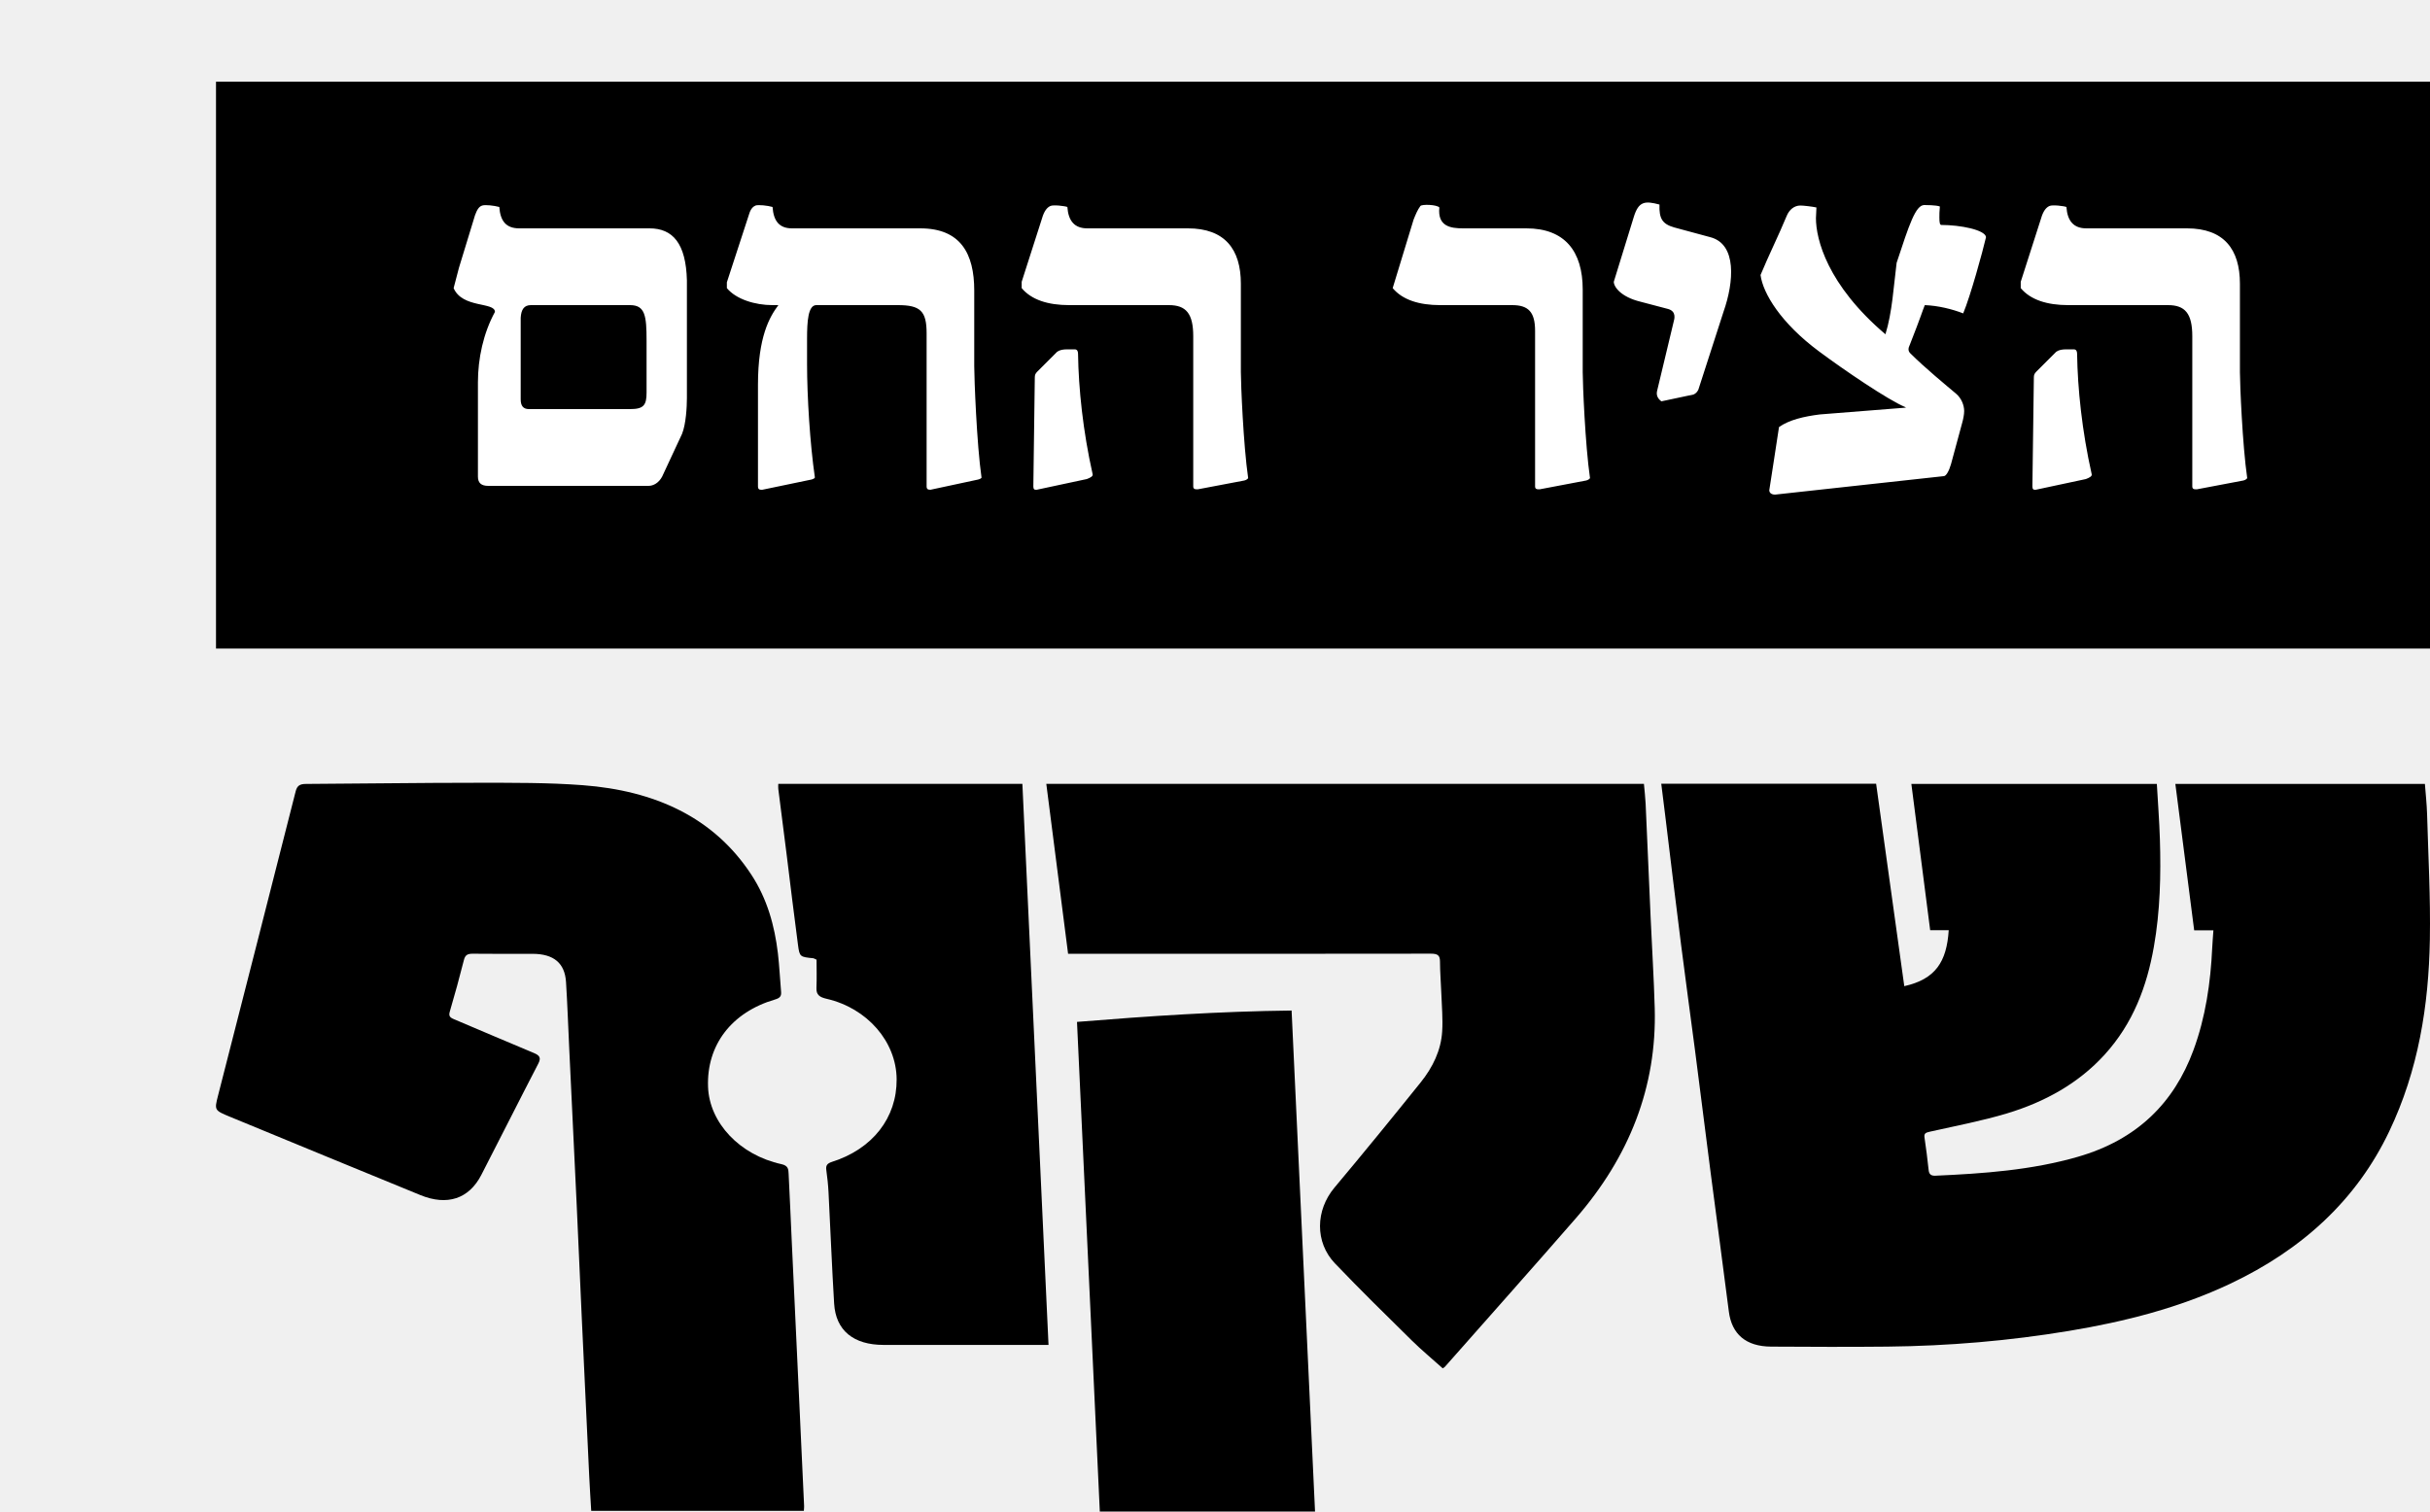
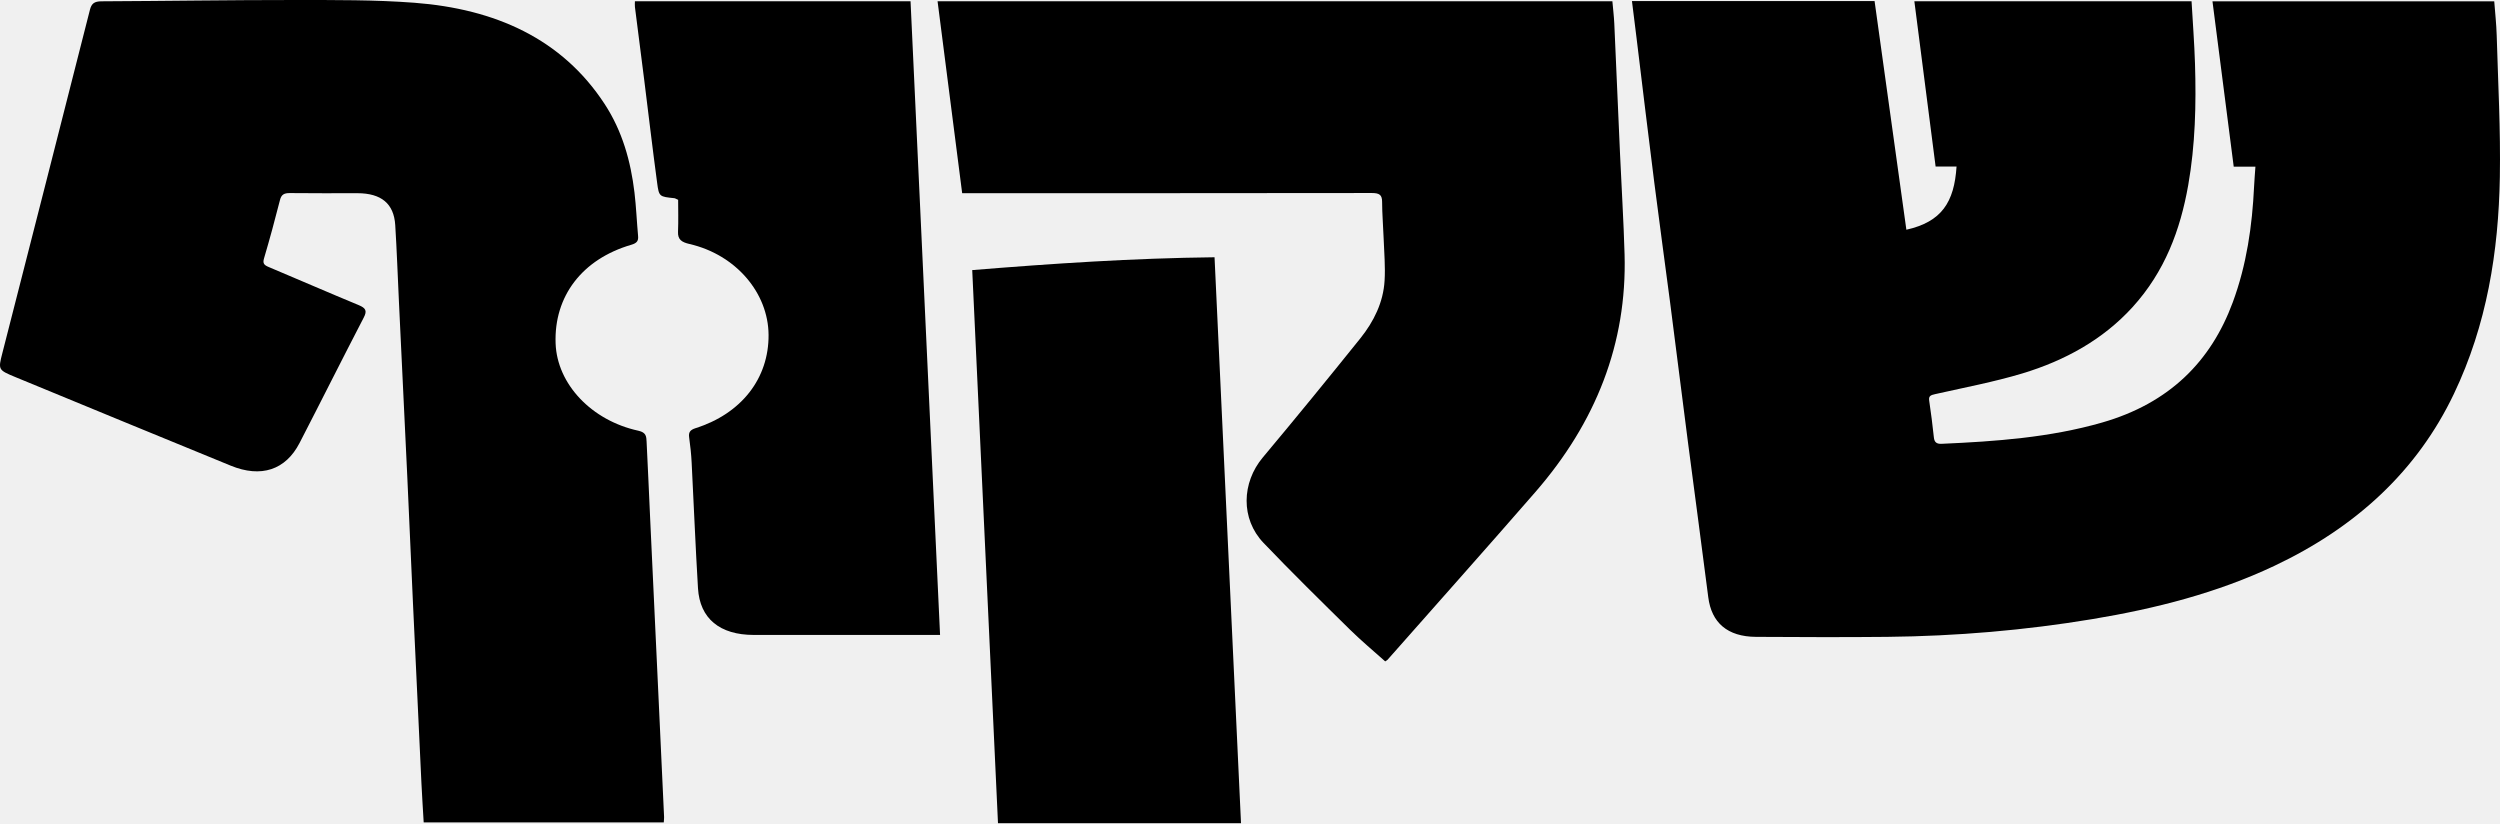
- <svg xmlns="http://www.w3.org/2000/svg" width="90" height="56" viewBox="0 0 90 56" fill="none">
-   <rect x="8" y="3.027" width="82" height="21" fill="black" />
-   <path d="M17.701 14.166C17.701 13.284 17.899 12.348 18.331 11.556C18.331 11.178 17.125 11.43 16.801 10.674C16.873 10.422 16.927 10.17 16.999 9.918L17.593 7.974C17.665 7.776 17.737 7.65 17.863 7.614C17.971 7.578 18.295 7.614 18.493 7.668C18.529 8.19 18.745 8.46 19.231 8.46H24.055C24.919 8.46 25.405 9.018 25.441 10.386V14.742C25.441 15.084 25.405 15.714 25.261 16.074L24.523 17.658C24.397 17.892 24.199 18 24.019 18H18.079C17.827 18 17.701 17.892 17.701 17.658V14.166ZM19.285 14.796C19.285 15.03 19.375 15.156 19.591 15.156H23.335C23.839 15.156 23.947 15.012 23.947 14.544V12.618C23.947 11.7 23.893 11.304 23.335 11.304H19.663C19.411 11.304 19.303 11.466 19.285 11.772V14.796ZM34.085 8.46C35.579 8.46 36.083 9.396 36.083 10.764V13.572C36.083 13.986 36.173 16.452 36.353 17.694C36.353 17.712 36.299 17.748 36.227 17.766L34.463 18.144C34.373 18.144 34.319 18.126 34.319 18.018V12.348C34.319 11.52 34.085 11.304 33.257 11.304H30.233C29.927 11.304 29.891 11.916 29.891 12.546V13.482C29.891 14.688 29.999 16.434 30.179 17.676V17.694C30.179 17.712 30.125 17.748 30.053 17.766L28.235 18.144H28.217C28.145 18.144 28.073 18.144 28.073 18.018V14.256C28.073 12.474 28.505 11.736 28.829 11.304H28.613C27.965 11.304 27.263 11.088 26.921 10.674V10.458L27.749 7.92C27.803 7.74 27.893 7.65 27.983 7.614C28.091 7.578 28.433 7.614 28.613 7.668C28.649 8.19 28.865 8.46 29.333 8.46H34.085ZM38.596 8.082C38.668 7.83 38.776 7.686 38.902 7.632C39.01 7.578 39.442 7.632 39.532 7.668C39.568 8.19 39.802 8.46 40.27 8.46H43.996C45.364 8.46 45.958 9.234 45.958 10.512V13.788C45.958 14.202 46.048 16.47 46.228 17.712C46.21 17.748 46.156 17.784 46.084 17.802L44.374 18.126H44.302C44.248 18.126 44.194 18.108 44.194 18.018V12.456C44.194 11.61 43.924 11.304 43.294 11.304H39.604C38.812 11.304 38.2 11.106 37.84 10.674V10.44L38.596 8.082ZM38.326 13.986C38.326 13.896 38.344 13.842 38.416 13.77L39.154 13.032C39.262 12.96 39.37 12.942 39.55 12.942H39.802C39.91 12.942 39.928 13.032 39.928 13.122C39.946 14.382 40.108 15.966 40.468 17.568C40.486 17.64 40.396 17.694 40.252 17.748L38.398 18.144H38.362C38.308 18.144 38.272 18.126 38.272 18.018L38.326 13.986ZM56.855 12.258C56.855 11.556 56.603 11.304 56.009 11.304H53.345C52.553 11.304 51.941 11.106 51.581 10.674L52.355 8.136C52.427 7.956 52.499 7.776 52.607 7.632C52.661 7.56 53.219 7.578 53.309 7.686C53.237 8.388 53.723 8.46 54.191 8.46H56.531C57.953 8.46 58.619 9.306 58.619 10.728V13.788C58.619 14.202 58.709 16.47 58.889 17.712C58.871 17.748 58.817 17.784 58.745 17.802L57.035 18.126H56.963C56.909 18.126 56.855 18.108 56.855 18.018V12.258ZM61.534 14.868C61.408 14.778 61.336 14.652 61.372 14.49L61.984 11.934C62.02 11.808 62.092 11.538 61.786 11.448L60.76 11.178C60.022 10.998 59.77 10.62 59.77 10.44L60.508 8.046C60.688 7.452 60.922 7.434 61.462 7.578C61.444 8.1 61.57 8.298 62.002 8.424L63.334 8.784C64.342 9.036 64.216 10.458 63.838 11.538L62.902 14.436C62.866 14.508 62.812 14.58 62.722 14.616L61.534 14.868ZM72.261 17.19C72.189 17.442 72.081 17.64 71.991 17.64L65.745 18.324C65.601 18.324 65.529 18.252 65.529 18.162C65.655 17.388 65.763 16.614 65.889 15.822C66.267 15.552 66.825 15.426 67.401 15.354C68.463 15.264 69.525 15.192 70.587 15.102L70.569 15.084C69.921 14.814 68.283 13.698 67.365 13.014C65.961 11.97 65.295 10.872 65.205 10.188C65.511 9.45 65.871 8.73 66.177 7.992C66.267 7.776 66.447 7.614 66.681 7.614C66.789 7.614 67.113 7.65 67.275 7.686C67.275 7.83 67.257 7.956 67.257 8.082C67.257 8.856 67.671 10.548 69.831 12.384C70.083 11.574 70.137 10.584 70.245 9.738C70.713 8.316 70.947 7.596 71.271 7.596C71.307 7.596 71.721 7.596 71.847 7.65C71.829 7.812 71.829 7.956 71.829 8.064C71.829 8.244 71.847 8.334 71.901 8.334C72.603 8.334 73.521 8.514 73.557 8.784C73.431 9.324 72.981 10.962 72.711 11.61C72.297 11.448 71.775 11.322 71.289 11.304C71.199 11.52 71.163 11.682 70.731 12.78C70.677 12.888 70.659 12.996 70.749 13.086C71.289 13.626 72.099 14.292 72.441 14.58C72.657 14.76 72.747 15.03 72.747 15.228C72.747 15.354 72.711 15.534 72.675 15.66L72.261 17.19ZM75.598 8.082C75.67 7.83 75.778 7.686 75.904 7.632C76.012 7.578 76.444 7.632 76.534 7.668C76.57 8.19 76.804 8.46 77.272 8.46H80.998C82.366 8.46 82.96 9.234 82.96 10.512V13.788C82.96 14.202 83.05 16.47 83.23 17.712C83.212 17.748 83.158 17.784 83.086 17.802L81.376 18.126H81.304C81.25 18.126 81.196 18.108 81.196 18.018V12.456C81.196 11.61 80.926 11.304 80.296 11.304H76.606C75.814 11.304 75.202 11.106 74.842 10.674V10.44L75.598 8.082ZM75.328 13.986C75.328 13.896 75.346 13.842 75.418 13.77L76.156 13.032C76.264 12.96 76.372 12.942 76.552 12.942H76.804C76.912 12.942 76.93 13.032 76.93 13.122C76.948 14.382 77.11 15.966 77.47 17.568C77.488 17.64 77.398 17.694 77.254 17.748L75.4 18.144H75.364C75.31 18.144 75.274 18.126 75.274 18.018L75.328 13.986Z" fill="white" />
-   <path d="M61.528 29.035C64.193 29.035 66.816 29.035 69.486 29.035C69.834 31.535 70.181 34.034 70.529 36.535C71.686 36.275 72.099 35.634 72.175 34.462C71.958 34.462 71.742 34.462 71.488 34.462C71.254 32.647 71.024 30.855 70.791 29.042C73.828 29.042 76.841 29.042 79.883 29.042C79.922 29.73 79.975 30.41 79.996 31.09C80.037 32.423 80.006 33.755 79.773 35.075C79.515 36.54 79.007 37.911 77.944 39.078C76.982 40.133 75.743 40.823 74.332 41.249C73.401 41.529 72.433 41.711 71.479 41.926C71.335 41.959 71.254 41.982 71.277 42.137C71.337 42.54 71.388 42.944 71.431 43.348C71.447 43.5 71.515 43.565 71.684 43.557C73.464 43.478 75.235 43.352 76.95 42.859C79.155 42.225 80.519 40.855 81.236 38.913C81.691 37.681 81.873 36.406 81.934 35.114C81.944 34.908 81.962 34.703 81.978 34.466C81.735 34.466 81.519 34.466 81.266 34.466C81.032 32.648 80.802 30.856 80.569 29.043C83.654 29.043 86.717 29.043 89.811 29.043C89.839 29.412 89.881 29.788 89.892 30.164C89.936 31.712 90.022 33.261 89.995 34.809C89.952 37.253 89.571 39.651 88.487 41.921C87.282 44.447 85.278 46.294 82.595 47.562C80.721 48.448 78.709 48.961 76.641 49.305C74.415 49.675 72.167 49.865 69.904 49.889C68.468 49.904 67.031 49.897 65.595 49.889C64.662 49.883 64.137 49.426 64.031 48.588C63.815 46.888 63.584 45.19 63.363 43.49C63.164 41.953 62.973 40.415 62.774 38.879C62.605 37.583 62.425 36.288 62.261 34.991C62.06 33.411 61.872 31.83 61.679 30.249C61.631 29.855 61.581 29.461 61.528 29.035Z" fill="black" />
-   <path d="M29.772 55.974C27.139 55.974 24.534 55.974 21.897 55.974C21.873 55.562 21.844 55.125 21.823 54.689C21.729 52.718 21.636 50.748 21.545 48.777C21.482 47.403 21.424 46.028 21.36 44.654C21.27 42.736 21.177 40.817 21.085 38.898C21.045 38.06 21.016 37.221 20.964 36.383C20.92 35.678 20.506 35.339 19.726 35.337C18.988 35.336 18.25 35.343 17.512 35.333C17.312 35.331 17.227 35.385 17.182 35.566C17.02 36.206 16.846 36.844 16.659 37.478C16.614 37.632 16.656 37.692 16.804 37.755C17.793 38.17 18.775 38.598 19.766 39.008C20 39.105 20.046 39.195 19.932 39.414C19.221 40.783 18.532 42.162 17.824 43.533C17.367 44.416 16.562 44.681 15.569 44.275C13.216 43.312 10.867 42.343 8.518 41.374C7.936 41.134 7.938 41.129 8.076 40.587C9.035 36.833 9.997 33.078 10.949 29.323C11.002 29.116 11.092 29.044 11.331 29.043C13.449 29.033 15.566 28.999 17.684 29C18.985 29.001 20.293 28.991 21.588 29.09C24.241 29.292 26.431 30.268 27.831 32.41C28.415 33.303 28.688 34.292 28.811 35.316C28.867 35.788 28.886 36.264 28.929 36.738C28.944 36.898 28.895 36.974 28.705 37.029C27.094 37.5 26.167 38.718 26.224 40.266C26.273 41.595 27.396 42.793 28.943 43.129C29.199 43.185 29.2 43.326 29.208 43.482C29.252 44.337 29.287 45.193 29.327 46.049C29.419 48.028 29.512 50.007 29.605 51.986C29.664 53.257 29.723 54.528 29.782 55.798C29.784 55.84 29.778 55.882 29.772 55.974Z" fill="black" />
-   <path d="M39.559 35.336C39.288 33.223 39.021 31.14 38.752 29.041C46.139 29.041 53.497 29.041 60.886 29.041C60.907 29.281 60.937 29.527 60.949 29.774C61.013 31.191 61.073 32.609 61.136 34.026C61.185 35.133 61.255 36.238 61.286 37.345C61.368 40.264 60.347 42.854 58.36 45.139C56.757 46.982 55.128 48.808 53.511 50.641C53.499 50.654 53.481 50.662 53.435 50.694C53.054 50.352 52.653 50.021 52.287 49.66C51.329 48.717 50.369 47.775 49.443 46.806C48.691 46.019 48.725 44.834 49.421 44.003C50.502 42.713 51.564 41.411 52.616 40.102C53.066 39.542 53.372 38.911 53.414 38.211C53.443 37.747 53.4 37.278 53.383 36.812C53.369 36.414 53.334 36.017 53.333 35.619C53.332 35.395 53.248 35.331 52.997 35.331C48.655 35.338 44.314 35.336 39.972 35.336C39.848 35.336 39.724 35.336 39.559 35.336Z" fill="black" />
-   <path d="M28.825 29.041C31.828 29.041 34.823 29.041 37.866 29.041C38.188 35.96 38.51 42.872 38.834 49.826C38.706 49.826 38.605 49.826 38.504 49.826C36.577 49.826 34.651 49.826 32.724 49.826C31.61 49.825 30.954 49.291 30.894 48.295C30.811 46.921 30.757 45.545 30.686 44.171C30.672 43.895 30.642 43.619 30.604 43.345C30.581 43.181 30.634 43.102 30.814 43.044C32.32 42.567 33.22 41.409 33.209 39.983C33.199 38.597 32.127 37.352 30.618 37.004C30.355 36.944 30.229 36.857 30.239 36.604C30.254 36.244 30.243 35.883 30.243 35.554C30.156 35.515 30.14 35.502 30.123 35.501C29.631 35.451 29.614 35.453 29.555 35.004C29.404 33.88 29.272 32.753 29.131 31.628C29.03 30.829 28.926 30.03 28.826 29.231C28.818 29.173 28.825 29.114 28.825 29.041Z" fill="black" />
-   <path d="M48.705 56C46.04 56 43.408 56 40.734 56C40.452 49.959 40.172 43.929 39.889 37.859C42.533 37.644 45.162 37.468 47.837 37.438C48.126 43.626 48.415 49.8 48.705 56Z" fill="black" />
+ <svg xmlns="http://www.w3.org/2000/svg" width="82" height="27" viewBox="0 0 82 27" fill="none">
+   <path d="M53.528 0.035C56.193 0.035 58.816 0.035 61.486 0.035C61.834 2.535 62.181 5.034 62.529 7.535C63.686 7.275 64.099 6.634 64.175 5.462C63.958 5.462 63.742 5.462 63.488 5.462C63.255 3.647 63.024 1.855 62.791 0.042C65.828 0.042 68.841 0.042 71.883 0.042C71.922 0.73 71.975 1.41 71.996 2.09C72.037 3.423 72.006 4.755 71.773 6.076C71.515 7.54 71.007 8.911 69.944 10.078C68.982 11.133 67.743 11.823 66.332 12.249C65.401 12.529 64.433 12.711 63.479 12.926C63.335 12.959 63.254 12.982 63.277 13.137C63.337 13.54 63.388 13.944 63.431 14.348C63.447 14.5 63.515 14.565 63.684 14.557C65.464 14.478 67.235 14.352 68.95 13.859C71.155 13.225 72.519 11.855 73.236 9.913C73.691 8.681 73.873 7.406 73.934 6.114C73.944 5.908 73.962 5.703 73.978 5.466C73.735 5.466 73.519 5.466 73.266 5.466C73.032 3.648 72.802 1.856 72.569 0.043C75.654 0.043 78.717 0.043 81.811 0.043C81.839 0.412 81.881 0.788 81.892 1.164C81.936 2.712 82.022 4.261 81.995 5.809C81.952 8.253 81.571 10.65 80.487 12.921C79.282 15.447 77.278 17.294 74.595 18.562C72.721 19.448 70.709 19.961 68.641 20.305C66.415 20.675 64.167 20.865 61.904 20.889C60.468 20.904 59.031 20.897 57.595 20.889C56.661 20.883 56.137 20.426 56.031 19.588C55.815 17.888 55.584 16.19 55.363 14.49C55.164 12.953 54.973 11.415 54.774 9.879C54.605 8.583 54.425 7.288 54.261 5.991C54.06 4.411 53.872 2.83 53.679 1.249C53.631 0.855 53.581 0.461 53.528 0.035Z" fill="black" />
+   <path d="M21.772 26.974C19.139 26.974 16.534 26.974 13.897 26.974C13.873 26.562 13.844 26.125 13.823 25.689C13.729 23.718 13.636 21.748 13.545 19.777C13.482 18.403 13.424 17.028 13.36 15.654C13.27 13.736 13.177 11.817 13.085 9.898C13.045 9.06 13.016 8.221 12.964 7.383C12.92 6.678 12.506 6.339 11.726 6.337C10.988 6.336 10.25 6.343 9.512 6.333C9.312 6.331 9.227 6.385 9.182 6.566C9.02 7.206 8.846 7.844 8.659 8.478C8.614 8.632 8.656 8.692 8.804 8.754C9.793 9.17 10.775 9.598 11.766 10.008C11.999 10.105 12.046 10.195 11.932 10.414C11.221 11.783 10.532 13.162 9.824 14.533C9.367 15.416 8.562 15.681 7.569 15.274C5.216 14.312 2.867 13.343 0.518 12.374C-0.064 12.134 -0.062 12.129 0.076 11.587C1.035 7.833 1.997 4.079 2.949 0.323C3.002 0.116 3.092 0.044 3.331 0.043C5.449 0.033 7.566 -0.001 9.684 2.30063e-05C10.986 0.001 12.293 -0.008 13.588 0.09C16.241 0.292 18.431 1.268 19.831 3.41C20.415 4.303 20.688 5.292 20.811 6.315C20.867 6.788 20.886 7.264 20.929 7.738C20.944 7.898 20.895 7.974 20.705 8.029C19.094 8.5 18.167 9.718 18.224 11.266C18.273 12.595 19.396 13.793 20.943 14.129C21.199 14.185 21.2 14.326 21.208 14.482C21.252 15.338 21.287 16.193 21.327 17.049C21.419 19.028 21.512 21.007 21.605 22.986C21.664 24.257 21.723 25.527 21.782 26.798C21.784 26.84 21.778 26.882 21.772 26.974Z" fill="black" />
+   <path d="M31.559 6.336C31.288 4.223 31.021 2.14 30.752 0.041C38.139 0.041 45.497 0.041 52.886 0.041C52.907 0.281 52.937 0.527 52.949 0.774C53.013 2.191 53.073 3.609 53.136 5.026C53.185 6.133 53.255 7.238 53.286 8.345C53.368 11.264 52.347 13.854 50.36 16.139C48.757 17.982 47.128 19.808 45.511 21.641C45.499 21.654 45.481 21.662 45.435 21.694C45.054 21.352 44.653 21.021 44.287 20.66C43.329 19.717 42.369 18.775 41.443 17.806C40.691 17.019 40.725 15.834 41.421 15.003C42.502 13.713 43.564 12.411 44.616 11.102C45.066 10.542 45.372 9.911 45.414 9.211C45.443 8.747 45.4 8.278 45.383 7.812C45.369 7.414 45.334 7.017 45.333 6.619C45.332 6.395 45.248 6.331 44.997 6.331C40.655 6.338 36.314 6.336 31.972 6.336C31.848 6.336 31.724 6.336 31.559 6.336Z" fill="black" />
+   <path d="M20.825 0.041C23.828 0.041 26.823 0.041 29.866 0.041C30.188 6.96 30.51 13.872 30.834 20.826C30.706 20.826 30.605 20.826 30.504 20.826C28.577 20.826 26.651 20.826 24.724 20.826C23.61 20.825 22.954 20.291 22.894 19.295C22.811 17.921 22.757 16.545 22.686 15.171C22.672 14.895 22.642 14.619 22.604 14.345C22.581 14.181 22.634 14.102 22.814 14.044C24.32 13.567 25.22 12.409 25.209 10.983C25.199 9.597 24.127 8.352 22.618 8.004C22.355 7.943 22.229 7.857 22.239 7.604C22.254 7.244 22.243 6.883 22.243 6.554C22.156 6.515 22.14 6.502 22.123 6.501C21.631 6.451 21.614 6.453 21.555 6.004C21.404 4.88 21.272 3.753 21.131 2.628C21.03 1.829 20.926 1.03 20.826 0.231C20.818 0.173 20.825 0.114 20.825 0.041Z" fill="black" />
+   <path d="M40.705 27C38.04 27 35.408 27 32.734 27C32.452 20.959 32.172 14.929 31.889 8.859C34.533 8.644 37.162 8.468 39.837 8.438C40.126 14.626 40.415 20.8 40.705 27Z" fill="black" />
</svg>
